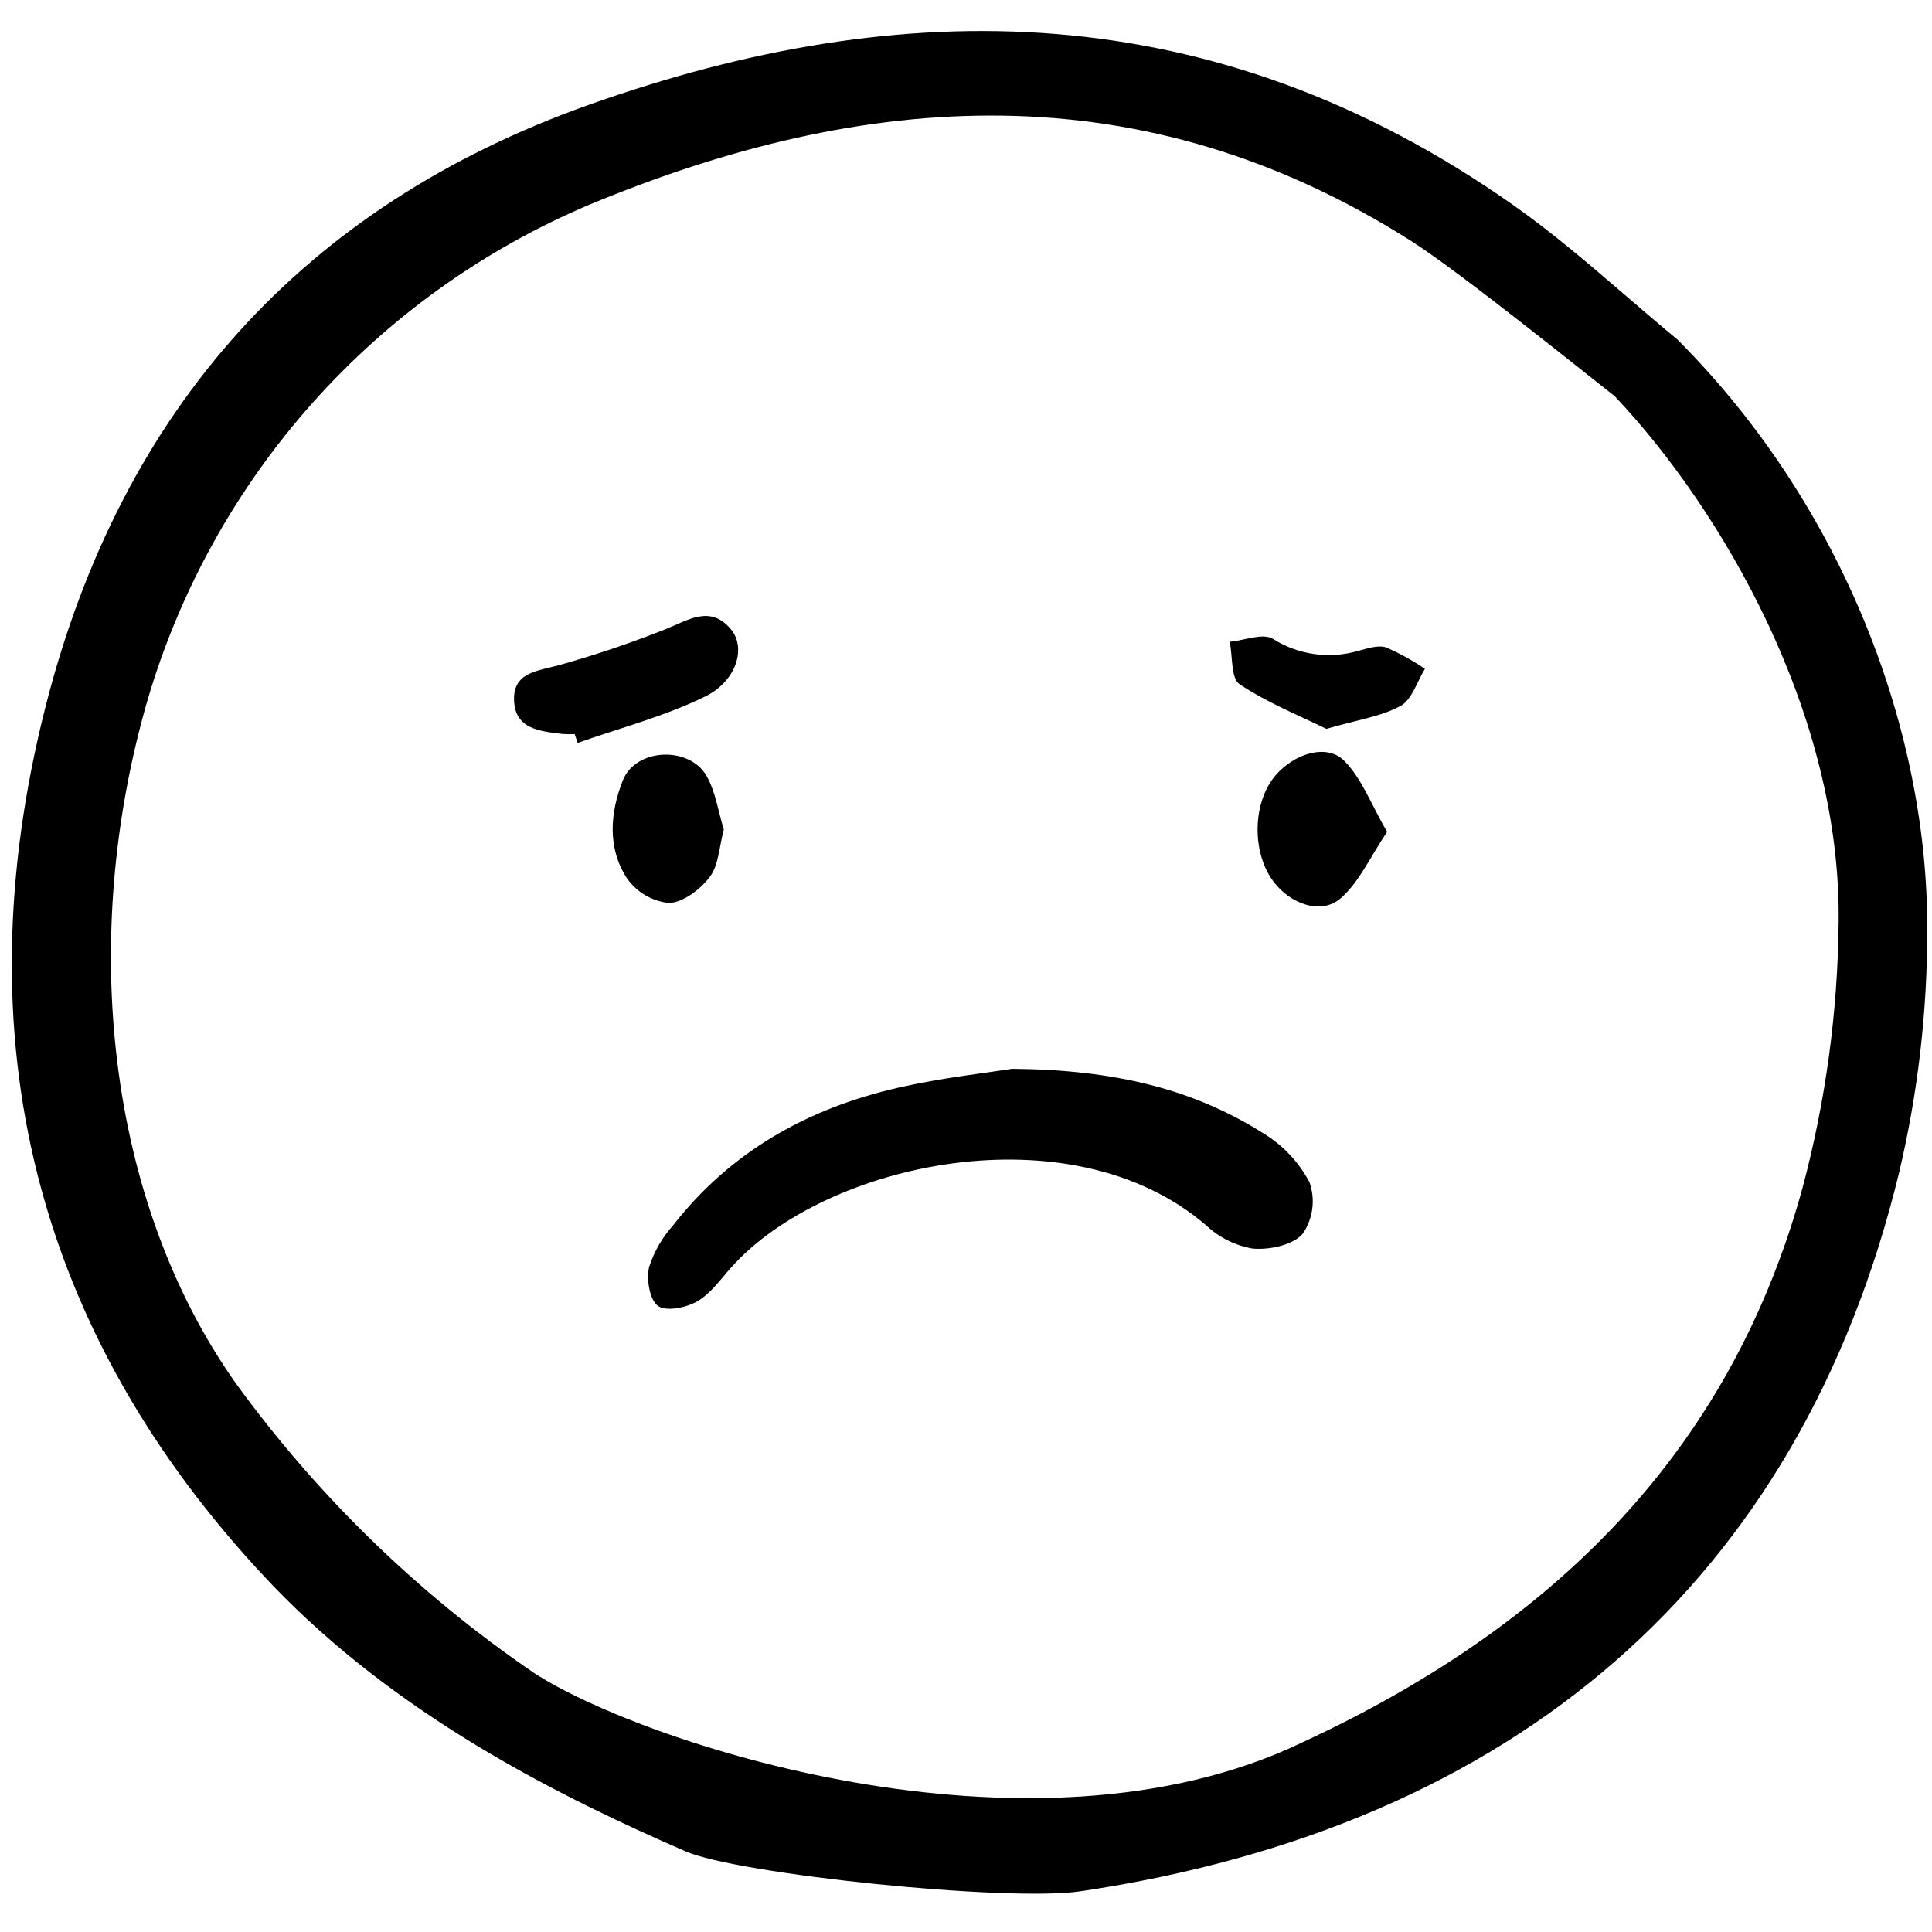
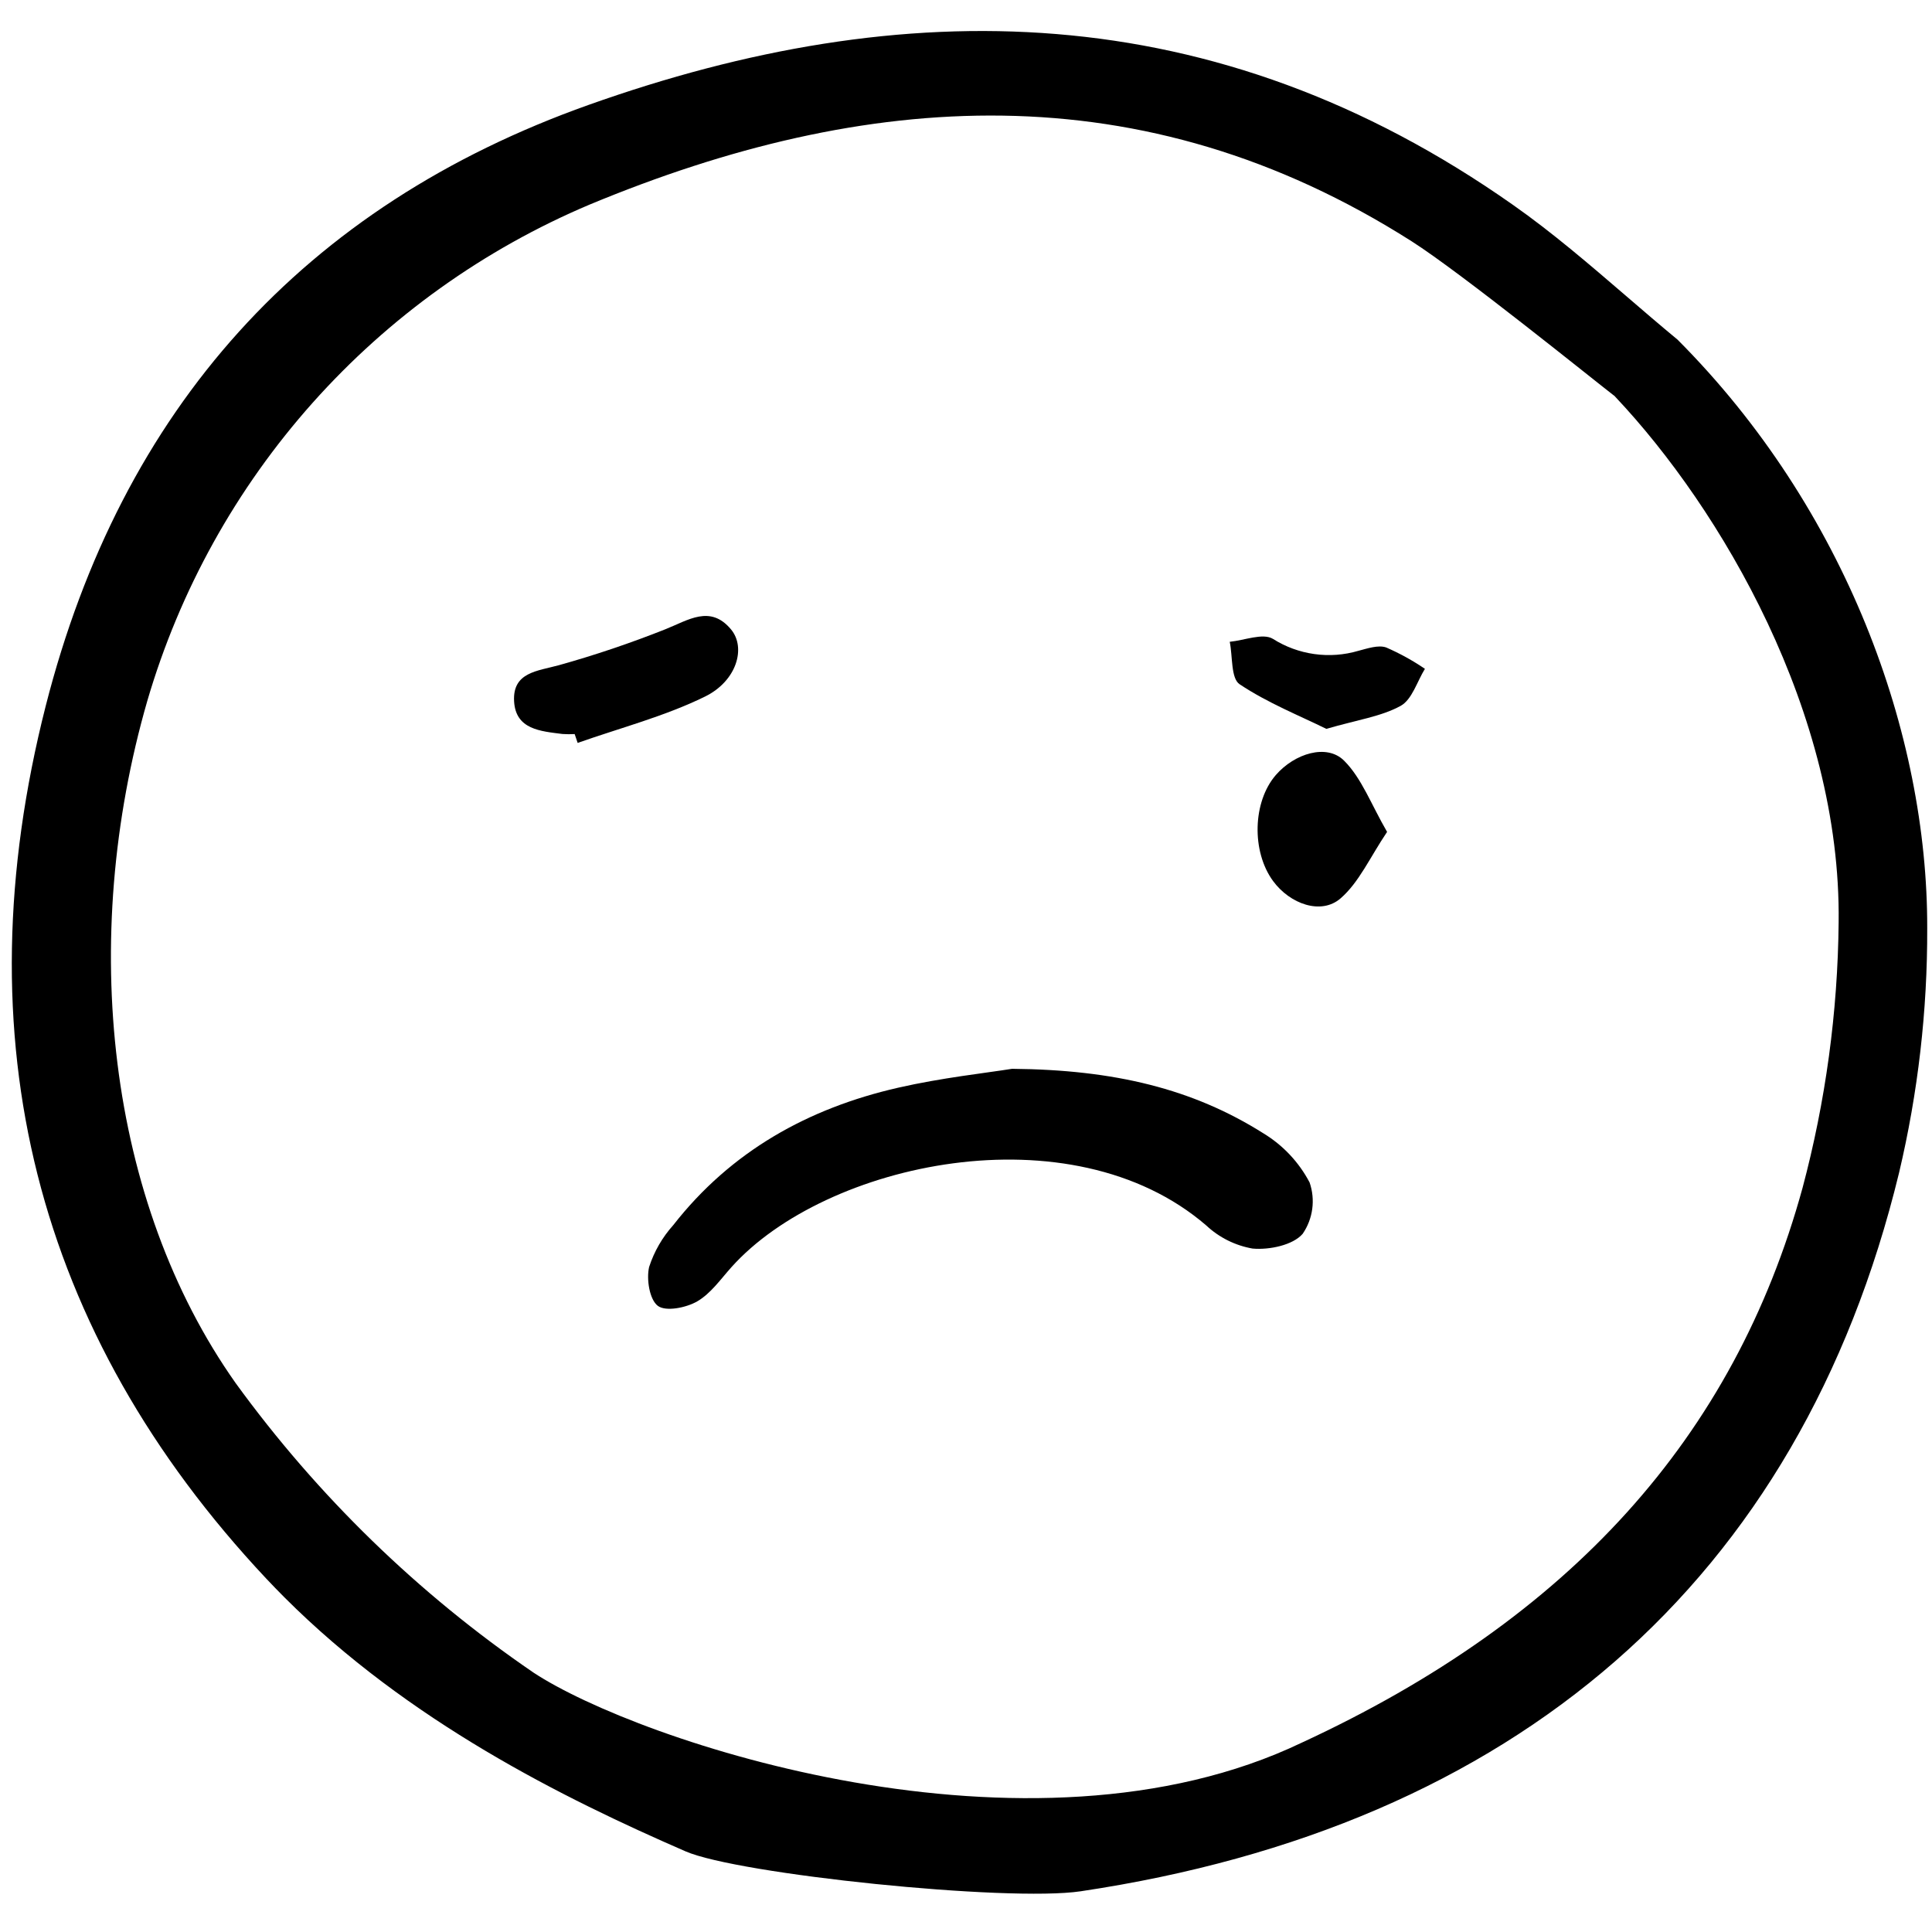
- <svg xmlns="http://www.w3.org/2000/svg" id="worried" width="100%" height="100%" viewBox="0 -2.5 160 160" fill="none">
-   <path d="M83.813 86.014C92.284 86.088 98.79 87.67 104.638 91.363C106.256 92.346 107.575 93.751 108.455 95.426C108.698 96.13 108.773 96.882 108.674 97.62C108.575 98.358 108.304 99.063 107.883 99.678C107.071 100.621 105.119 101.025 103.735 100.901C102.296 100.65 100.962 99.985 99.896 98.986C88.683 89.324 68.341 93.777 60.581 102.434C59.681 103.438 58.856 104.63 57.734 105.278C56.822 105.803 55.142 106.139 54.483 105.648C53.789 105.128 53.523 103.443 53.757 102.426C54.174 101.143 54.855 99.962 55.757 98.959C60.533 92.843 66.937 89.275 74.385 87.578C77.99 86.754 81.691 86.356 83.813 86.014Z" fill="black" />
-   <path d="M47.591 58.292C47.255 58.311 46.919 58.309 46.583 58.286C44.785 58.057 42.705 57.925 42.575 55.577C42.44 53.167 44.507 53.078 46.281 52.59C49.269 51.755 52.211 50.762 55.094 49.616C56.981 48.871 58.818 47.552 60.541 49.626C61.803 51.142 61.015 53.896 58.392 55.184C55.052 56.825 51.373 57.777 47.839 59.025C47.758 58.781 47.676 58.536 47.591 58.292Z" fill="black" />
-   <path d="M114.873 66.394C113.456 68.493 112.558 70.568 111.017 71.902C109.407 73.295 106.832 72.364 105.437 70.472C103.633 68.024 103.737 63.898 105.659 61.684C107.211 59.896 109.882 59.065 111.314 60.497C112.772 61.954 113.541 64.098 114.873 66.394Z" fill="black" />
-   <path d="M59.941 66.207C59.559 67.619 59.523 69.136 58.781 70.122C58 71.159 56.551 72.264 55.381 72.28C54.691 72.206 54.023 71.984 53.425 71.63C52.828 71.276 52.312 70.798 51.915 70.228C50.279 67.713 50.524 64.78 51.587 62.115C52.65 59.451 57.099 59.255 58.524 61.777C59.269 63.1 59.485 64.718 59.941 66.207Z" fill="black" />
-   <path d="M109.841 57.861C107.654 56.782 104.992 55.722 102.659 54.166C101.93 53.68 102.089 51.86 101.842 50.65C103.054 50.535 104.579 49.902 105.416 50.407C106.457 51.066 107.627 51.495 108.847 51.666C110.067 51.838 111.31 51.747 112.492 51.399C113.246 51.204 114.136 50.893 114.795 51.119C115.918 51.608 116.994 52.2 118.006 52.89C117.352 53.946 116.938 55.442 115.99 55.96C114.376 56.843 112.423 57.111 109.841 57.861Z" fill="black" />
-   <path d="M3.783 55.975C-3.227 83.526 2.911 107.831 22.04 128.223C22.538 128.75 23.046 129.277 23.553 129.785C33.828 140.06 46.627 146.404 56.769 150.819C61.121 152.719 83.455 155.028 89.498 154.128C125.409 148.765 149.041 128.511 157.272 94.625C158.843 87.987 159.626 81.187 159.604 74.366C159.642 58.297 152.876 39.616 138.924 25.625C137.487 24.437 136.056 23.207 134.672 22.015C131.669 19.434 128.567 16.762 125.32 14.483C100.523 -2.97 74.758 -3.068 48.744 6.188C25.191 14.562 10.065 31.316 3.783 55.975ZM48.844 14.437C71.669 4.952 94.571 3.279 116.908 17.484C120.992 20.085 131.881 28.885 133.595 30.207L133.705 30.288L133.796 30.389C142.51 39.63 152.488 56.527 152.268 73.896C152.196 81.323 151.19 88.712 149.276 95.888C143.602 116.511 130.037 131.541 107.805 141.821C85.206 152.642 52.795 141.702 44.171 136.01C34.639 129.493 26.299 121.386 19.516 112.043C8.876 96.98 6.489 75.328 12.202 55.534C14.879 46.394 19.555 37.965 25.892 30.857C32.23 23.749 40.07 18.14 48.844 14.437Z" fill="black" />
+ <svg xmlns="http://www.w3.org/2000/svg" id="worried" width="100%" height="100%" viewBox="0 -2.5 160 160">
+   <path d="M83.813 86.014C92.284 86.088 98.79 87.67 104.638 91.363C106.256 92.346 107.575 93.751 108.455 95.426C108.698 96.13 108.773 96.882 108.674 97.62C108.575 98.358 108.304 99.063 107.883 99.678C107.071 100.621 105.119 101.025 103.735 100.901C102.296 100.65 100.962 99.985 99.896 98.986C88.683 89.324 68.341 93.777 60.581 102.434C59.681 103.438 58.856 104.63 57.734 105.278C56.822 105.803 55.142 106.139 54.483 105.648C53.789 105.128 53.523 103.443 53.757 102.426C54.174 101.143 54.855 99.962 55.757 98.959C60.533 92.843 66.937 89.275 74.385 87.578C77.99 86.754 81.691 86.356 83.813 86.014Z" />
+   <path d="M47.591 58.292C47.255 58.311 46.919 58.309 46.583 58.286C44.785 58.057 42.705 57.925 42.575 55.577C42.44 53.167 44.507 53.078 46.281 52.59C49.269 51.755 52.211 50.762 55.094 49.616C56.981 48.871 58.818 47.552 60.541 49.626C61.803 51.142 61.015 53.896 58.392 55.184C55.052 56.825 51.373 57.777 47.839 59.025C47.758 58.781 47.676 58.536 47.591 58.292Z" />
+   <path d="M114.873 66.394C113.456 68.493 112.558 70.568 111.017 71.902C109.407 73.295 106.832 72.364 105.437 70.472C103.633 68.024 103.737 63.898 105.659 61.684C107.211 59.896 109.882 59.065 111.314 60.497C112.772 61.954 113.541 64.098 114.873 66.394Z" />
+   <path d="M109.841 57.861C107.654 56.782 104.992 55.722 102.659 54.166C101.93 53.68 102.089 51.86 101.842 50.65C103.054 50.535 104.579 49.902 105.416 50.407C106.457 51.066 107.627 51.495 108.847 51.666C110.067 51.838 111.31 51.747 112.492 51.399C113.246 51.204 114.136 50.893 114.795 51.119C115.918 51.608 116.994 52.2 118.006 52.89C117.352 53.946 116.938 55.442 115.99 55.96C114.376 56.843 112.423 57.111 109.841 57.861Z" />
+   <path d="M3.783 55.975C-3.227 83.526 2.911 107.831 22.04 128.223C22.538 128.75 23.046 129.277 23.553 129.785C33.828 140.06 46.627 146.404 56.769 150.819C61.121 152.719 83.455 155.028 89.498 154.128C125.409 148.765 149.041 128.511 157.272 94.625C158.843 87.987 159.626 81.187 159.604 74.366C159.642 58.297 152.876 39.616 138.924 25.625C137.487 24.437 136.056 23.207 134.672 22.015C131.669 19.434 128.567 16.762 125.32 14.483C100.523 -2.97 74.758 -3.068 48.744 6.188C25.191 14.562 10.065 31.316 3.783 55.975ZM48.844 14.437C71.669 4.952 94.571 3.279 116.908 17.484C120.992 20.085 131.881 28.885 133.595 30.207L133.705 30.288L133.796 30.389C142.51 39.63 152.488 56.527 152.268 73.896C152.196 81.323 151.19 88.712 149.276 95.888C143.602 116.511 130.037 131.541 107.805 141.821C85.206 152.642 52.795 141.702 44.171 136.01C34.639 129.493 26.299 121.386 19.516 112.043C8.876 96.98 6.489 75.328 12.202 55.534C14.879 46.394 19.555 37.965 25.892 30.857C32.23 23.749 40.07 18.14 48.844 14.437Z" />
</svg>
